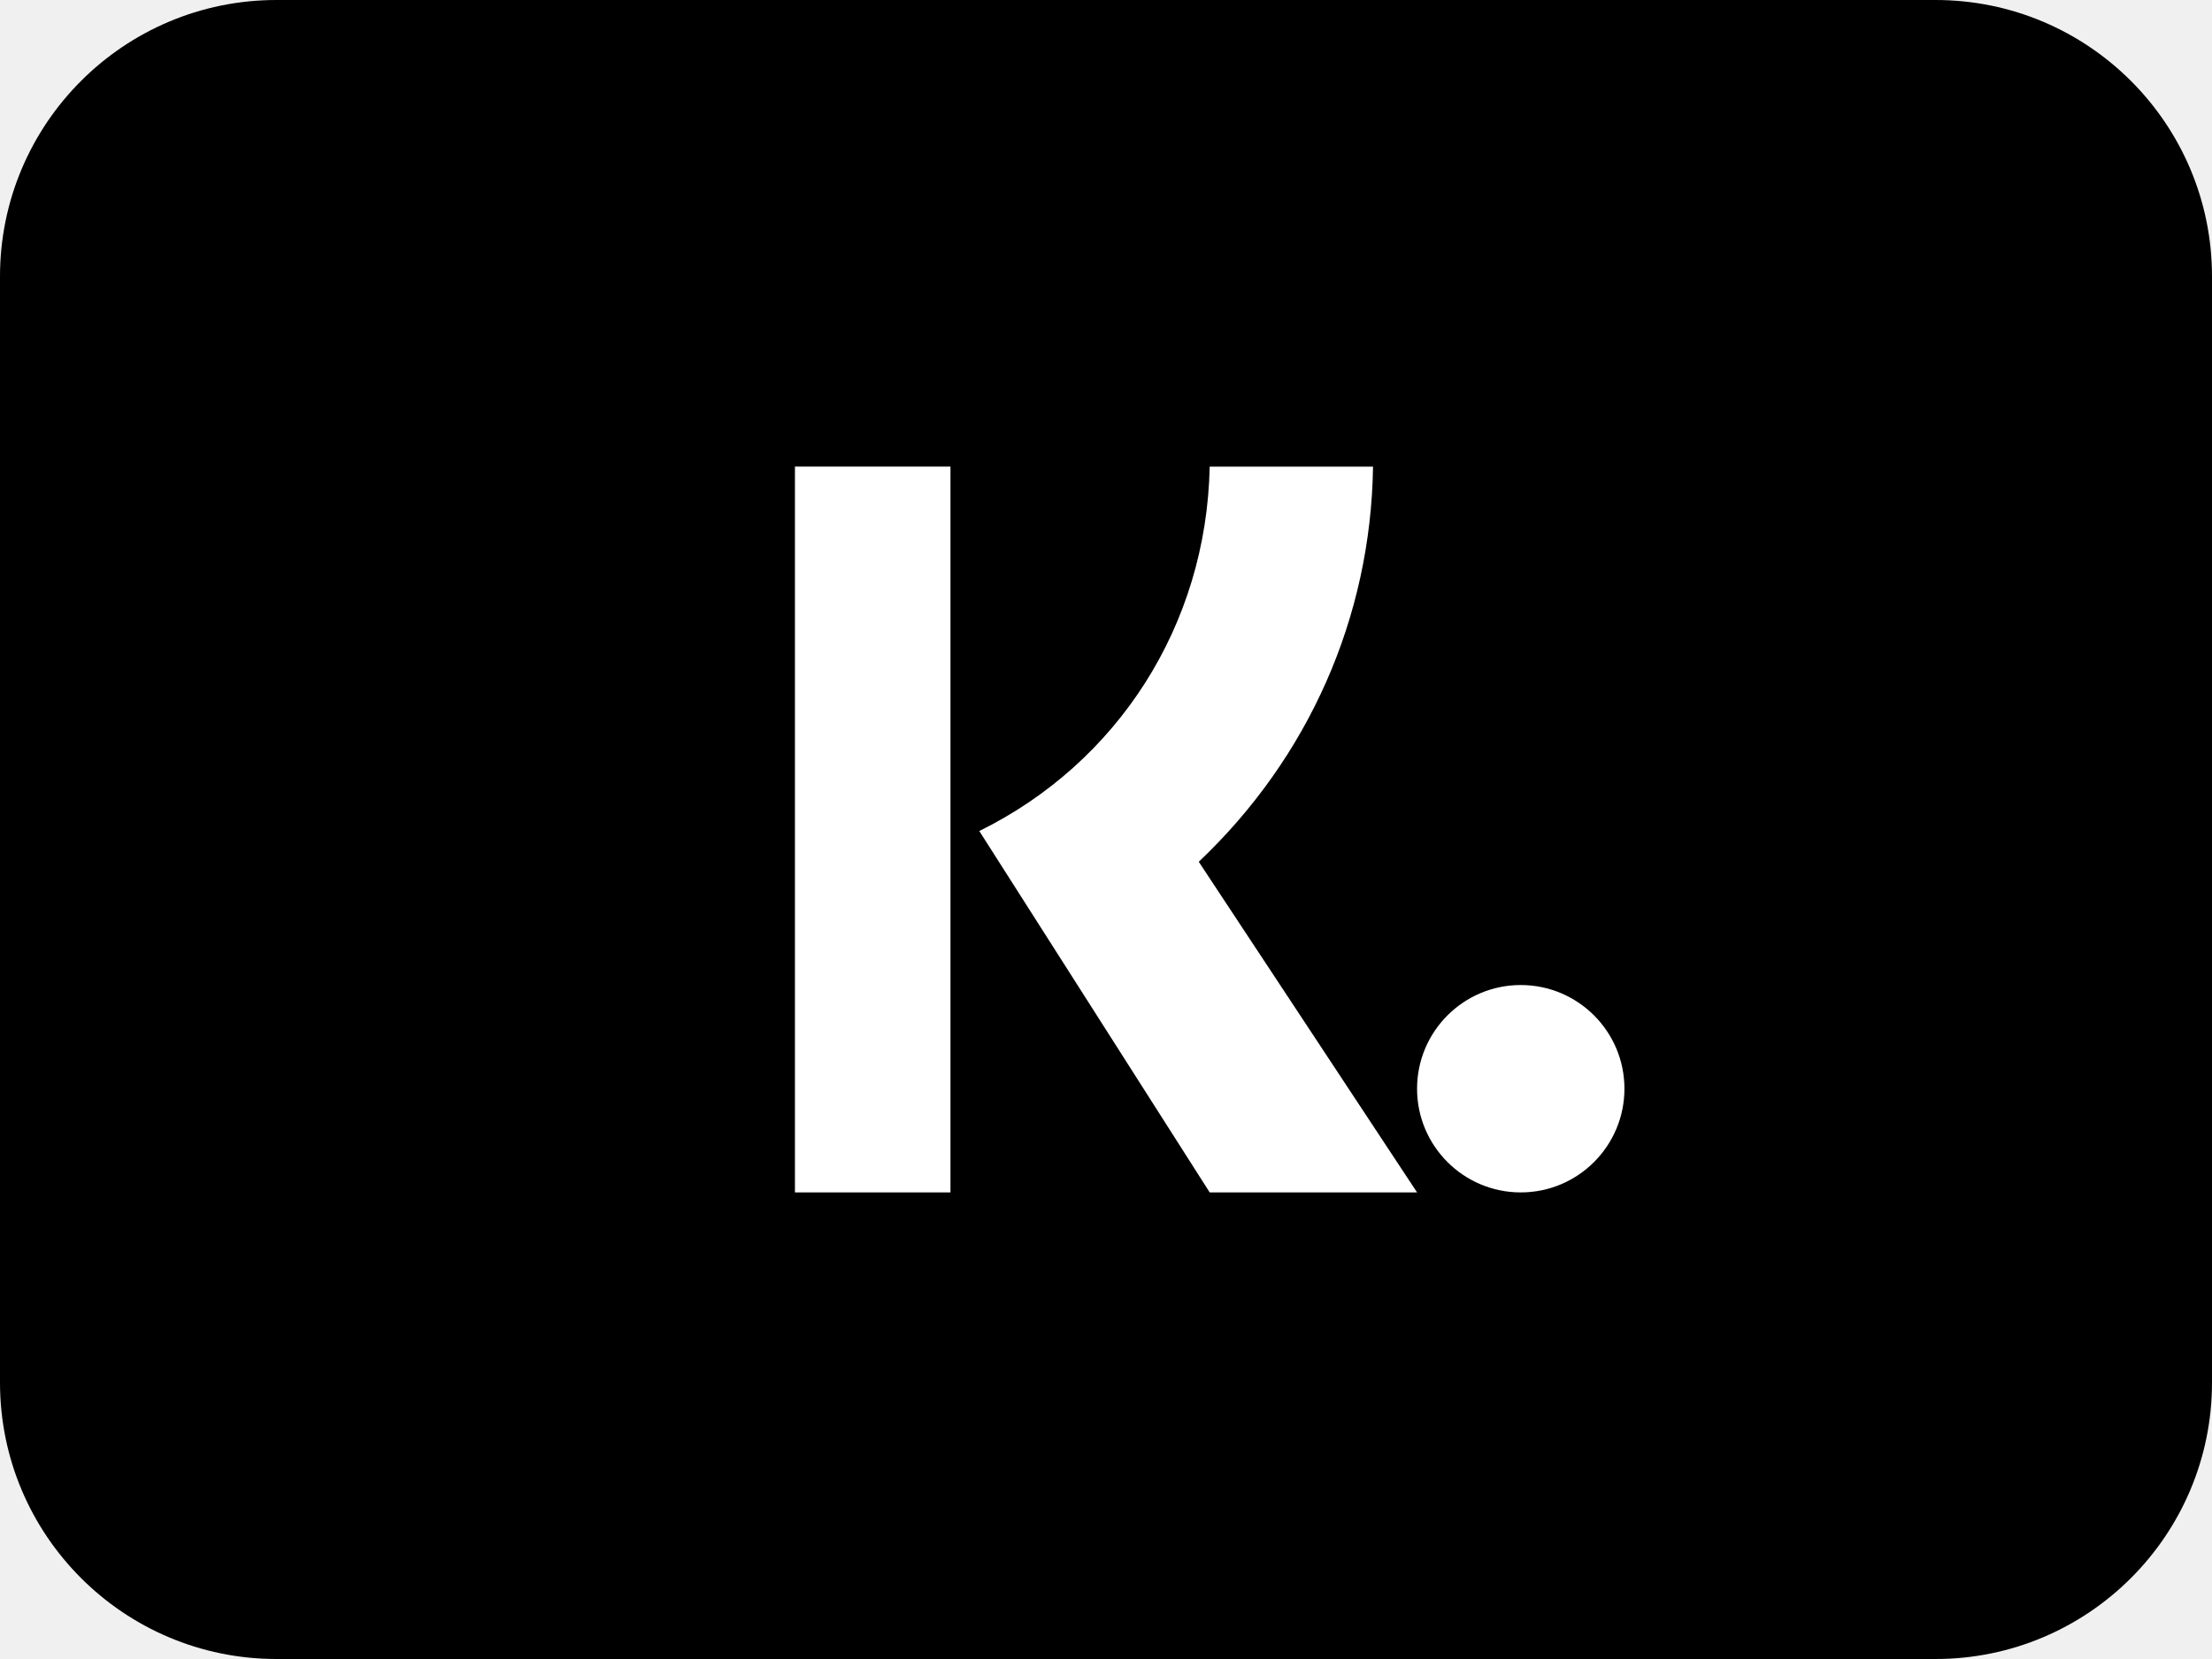
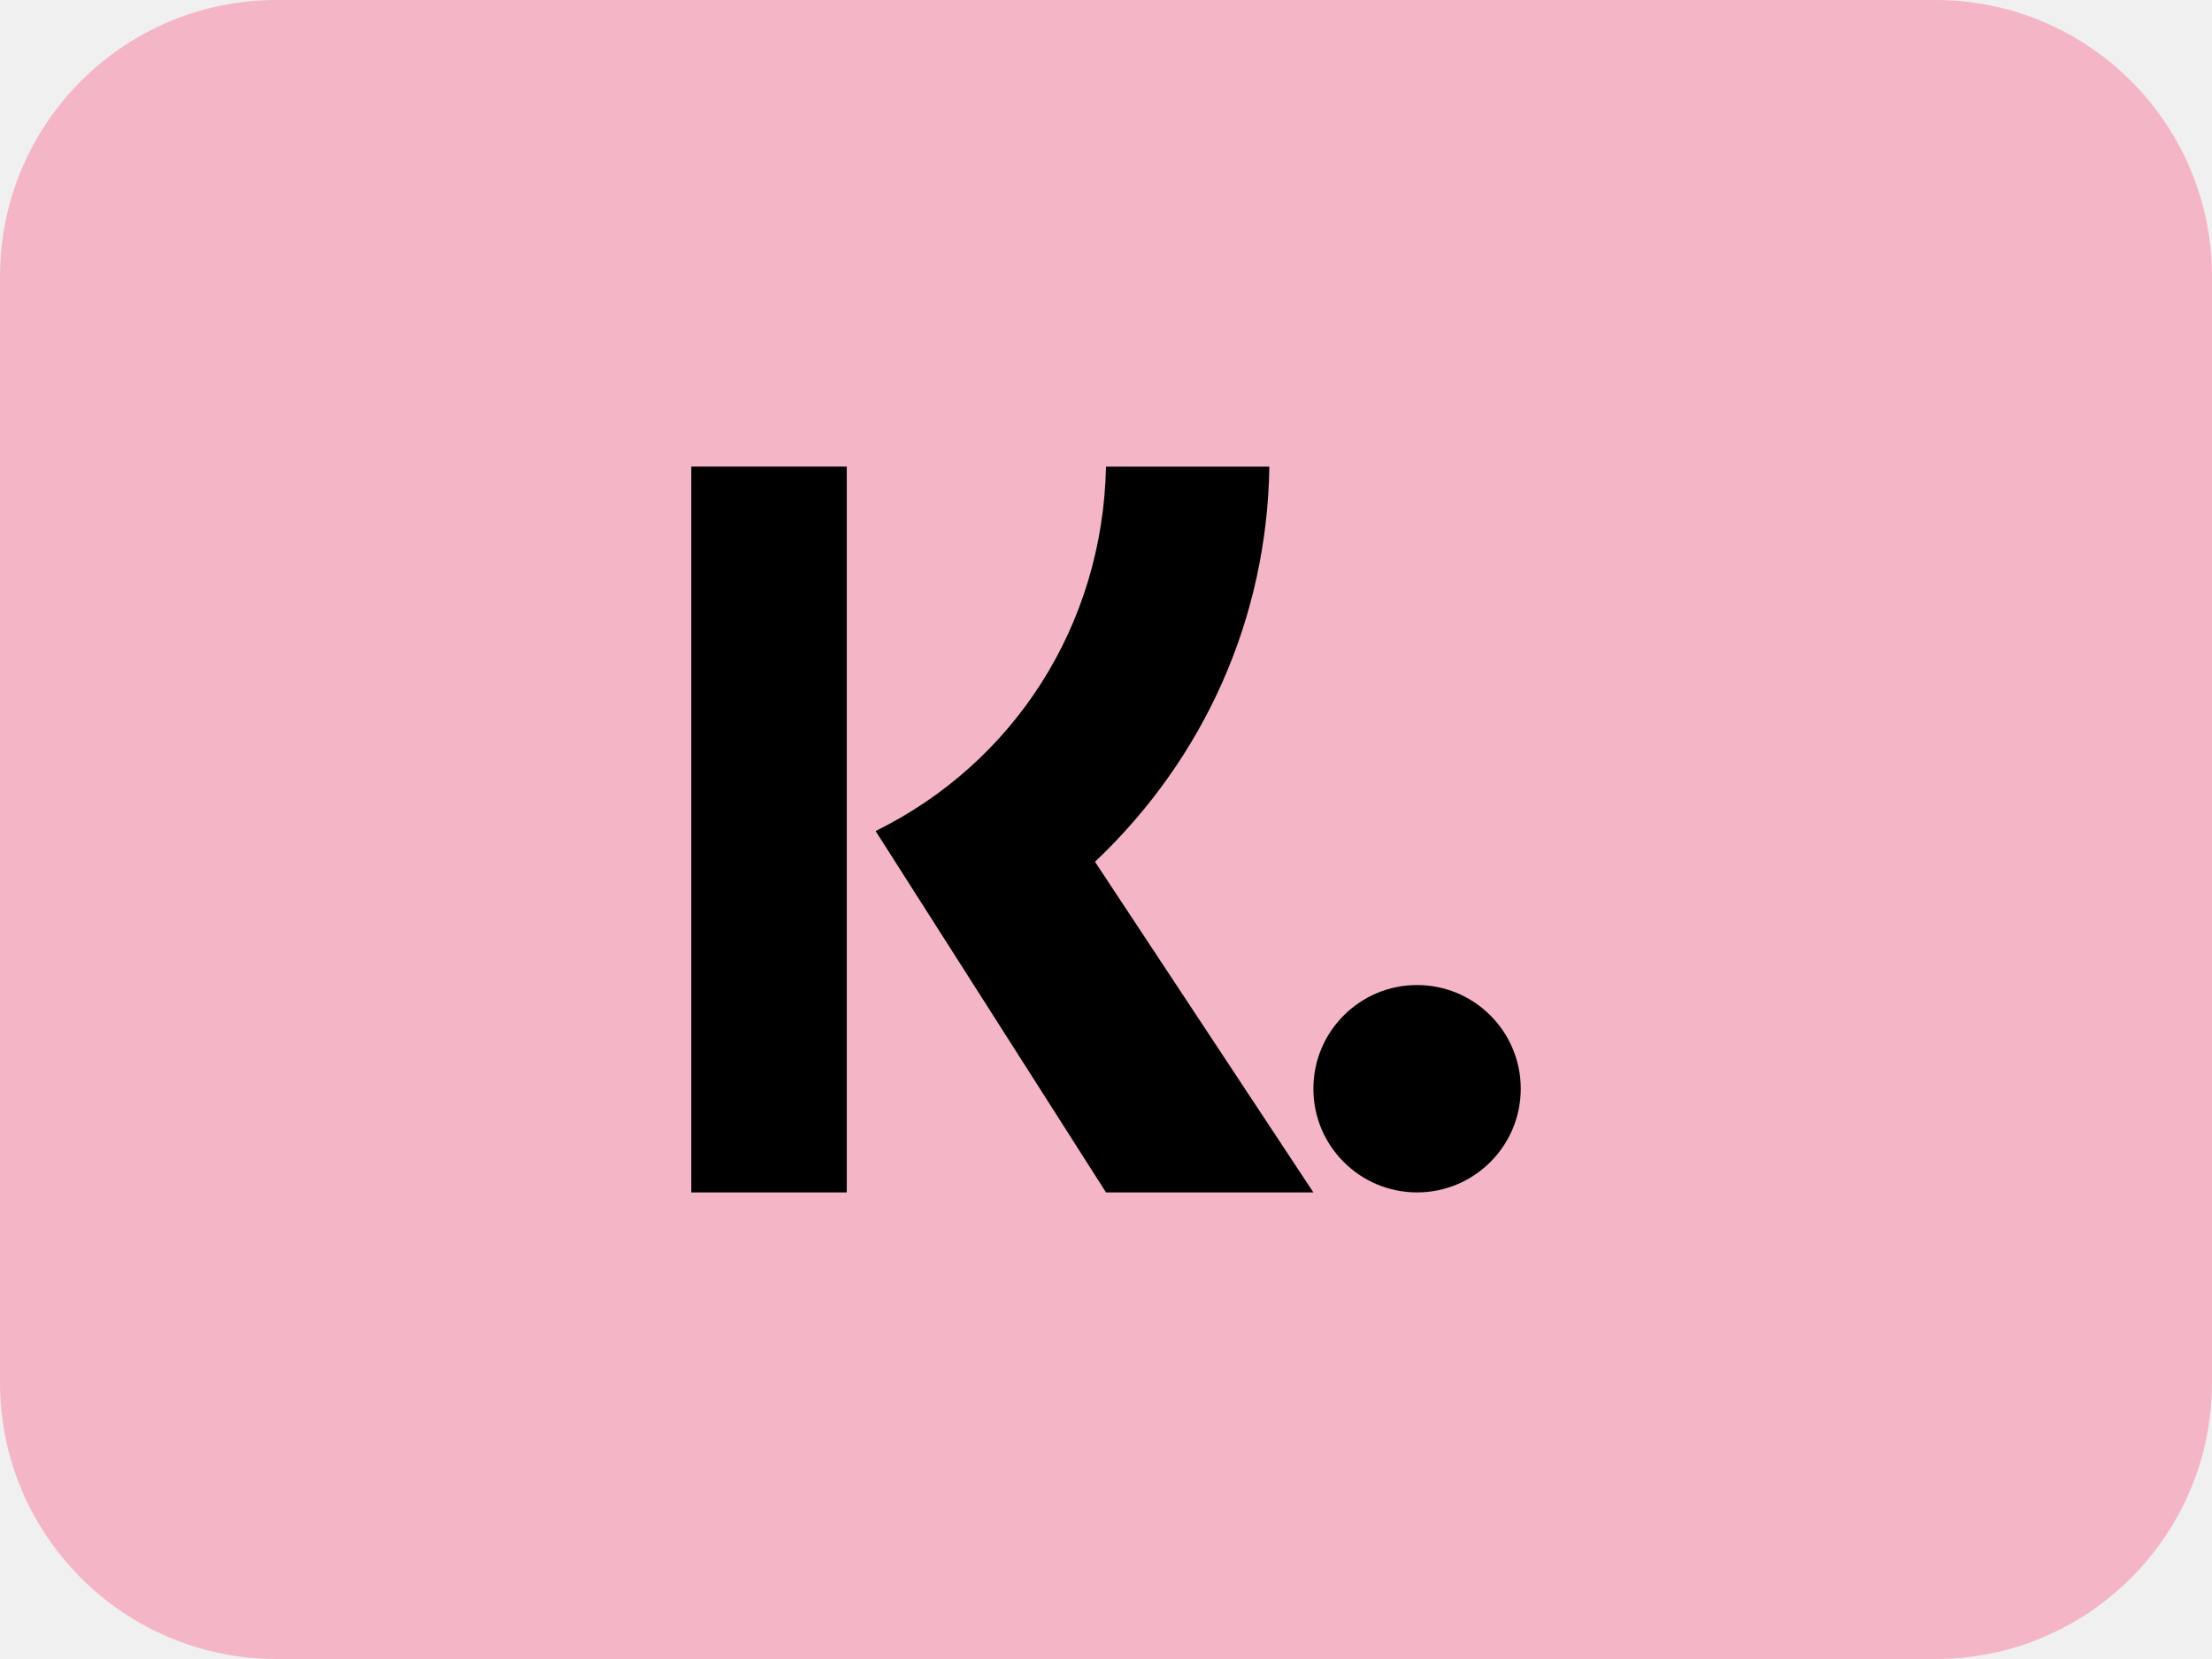
<svg xmlns="http://www.w3.org/2000/svg" width="32" height="24" viewBox="0 0 32 24" fill="none">
-   <path d="M28 0H4C1.791 0 0 1.791 0 4V20C0 22.209 1.791 24 4 24H28C30.209 24 32 22.209 32 20V4C32 1.791 30.209 0 28 0Z" fill="black" />
-   <path d="M0 10.5H2.25V0H0V10.5ZM6 0.001C5.954 2.302 4.663 4.289 2.667 5.272L6 10.5H9L5.842 5.717C7.429 4.213 8.331 2.186 8.363 0.001H6Z" transform="translate(11.5 6.75)" fill="white" />
-   <path fill-rule="evenodd" clip-rule="evenodd" d="M0 1.5C0 2.328 0.672 3 1.5 3C2.328 3 3 2.328 3 1.5C3 0.672 2.328 0 1.5 0C0.672 0 0 0.672 0 1.5Z" transform="translate(20.5 14.25)" fill="white" />
+   <path d="M28 0H4C1.791 0 0 1.791 0 4V20C0 22.209 1.791 24 4 24H28C30.209 24 32 22.209 32 20V4C32 1.791 30.209 0 28 0Z" fill="#F4B6C7" />
+   <path fill-rule="evenodd" clip-rule="evenodd" d="M12.25 17.25H10V6.75H12.25V17.25ZM12.667 12.022C14.663 11.039 15.953 9.052 16 6.751H18.363C18.331 8.936 17.429 10.963 15.841 12.467L19 17.25H16L12.667 12.022Z" fill="black" />
+   <path fill-rule="evenodd" clip-rule="evenodd" d="M19 15.75C19 16.578 19.672 17.25 20.5 17.25C21.328 17.25 22 16.578 22 15.75C22 14.922 21.328 14.25 20.5 14.25C19.672 14.25 19 14.922 19 15.75Z" fill="black" />
</svg>
